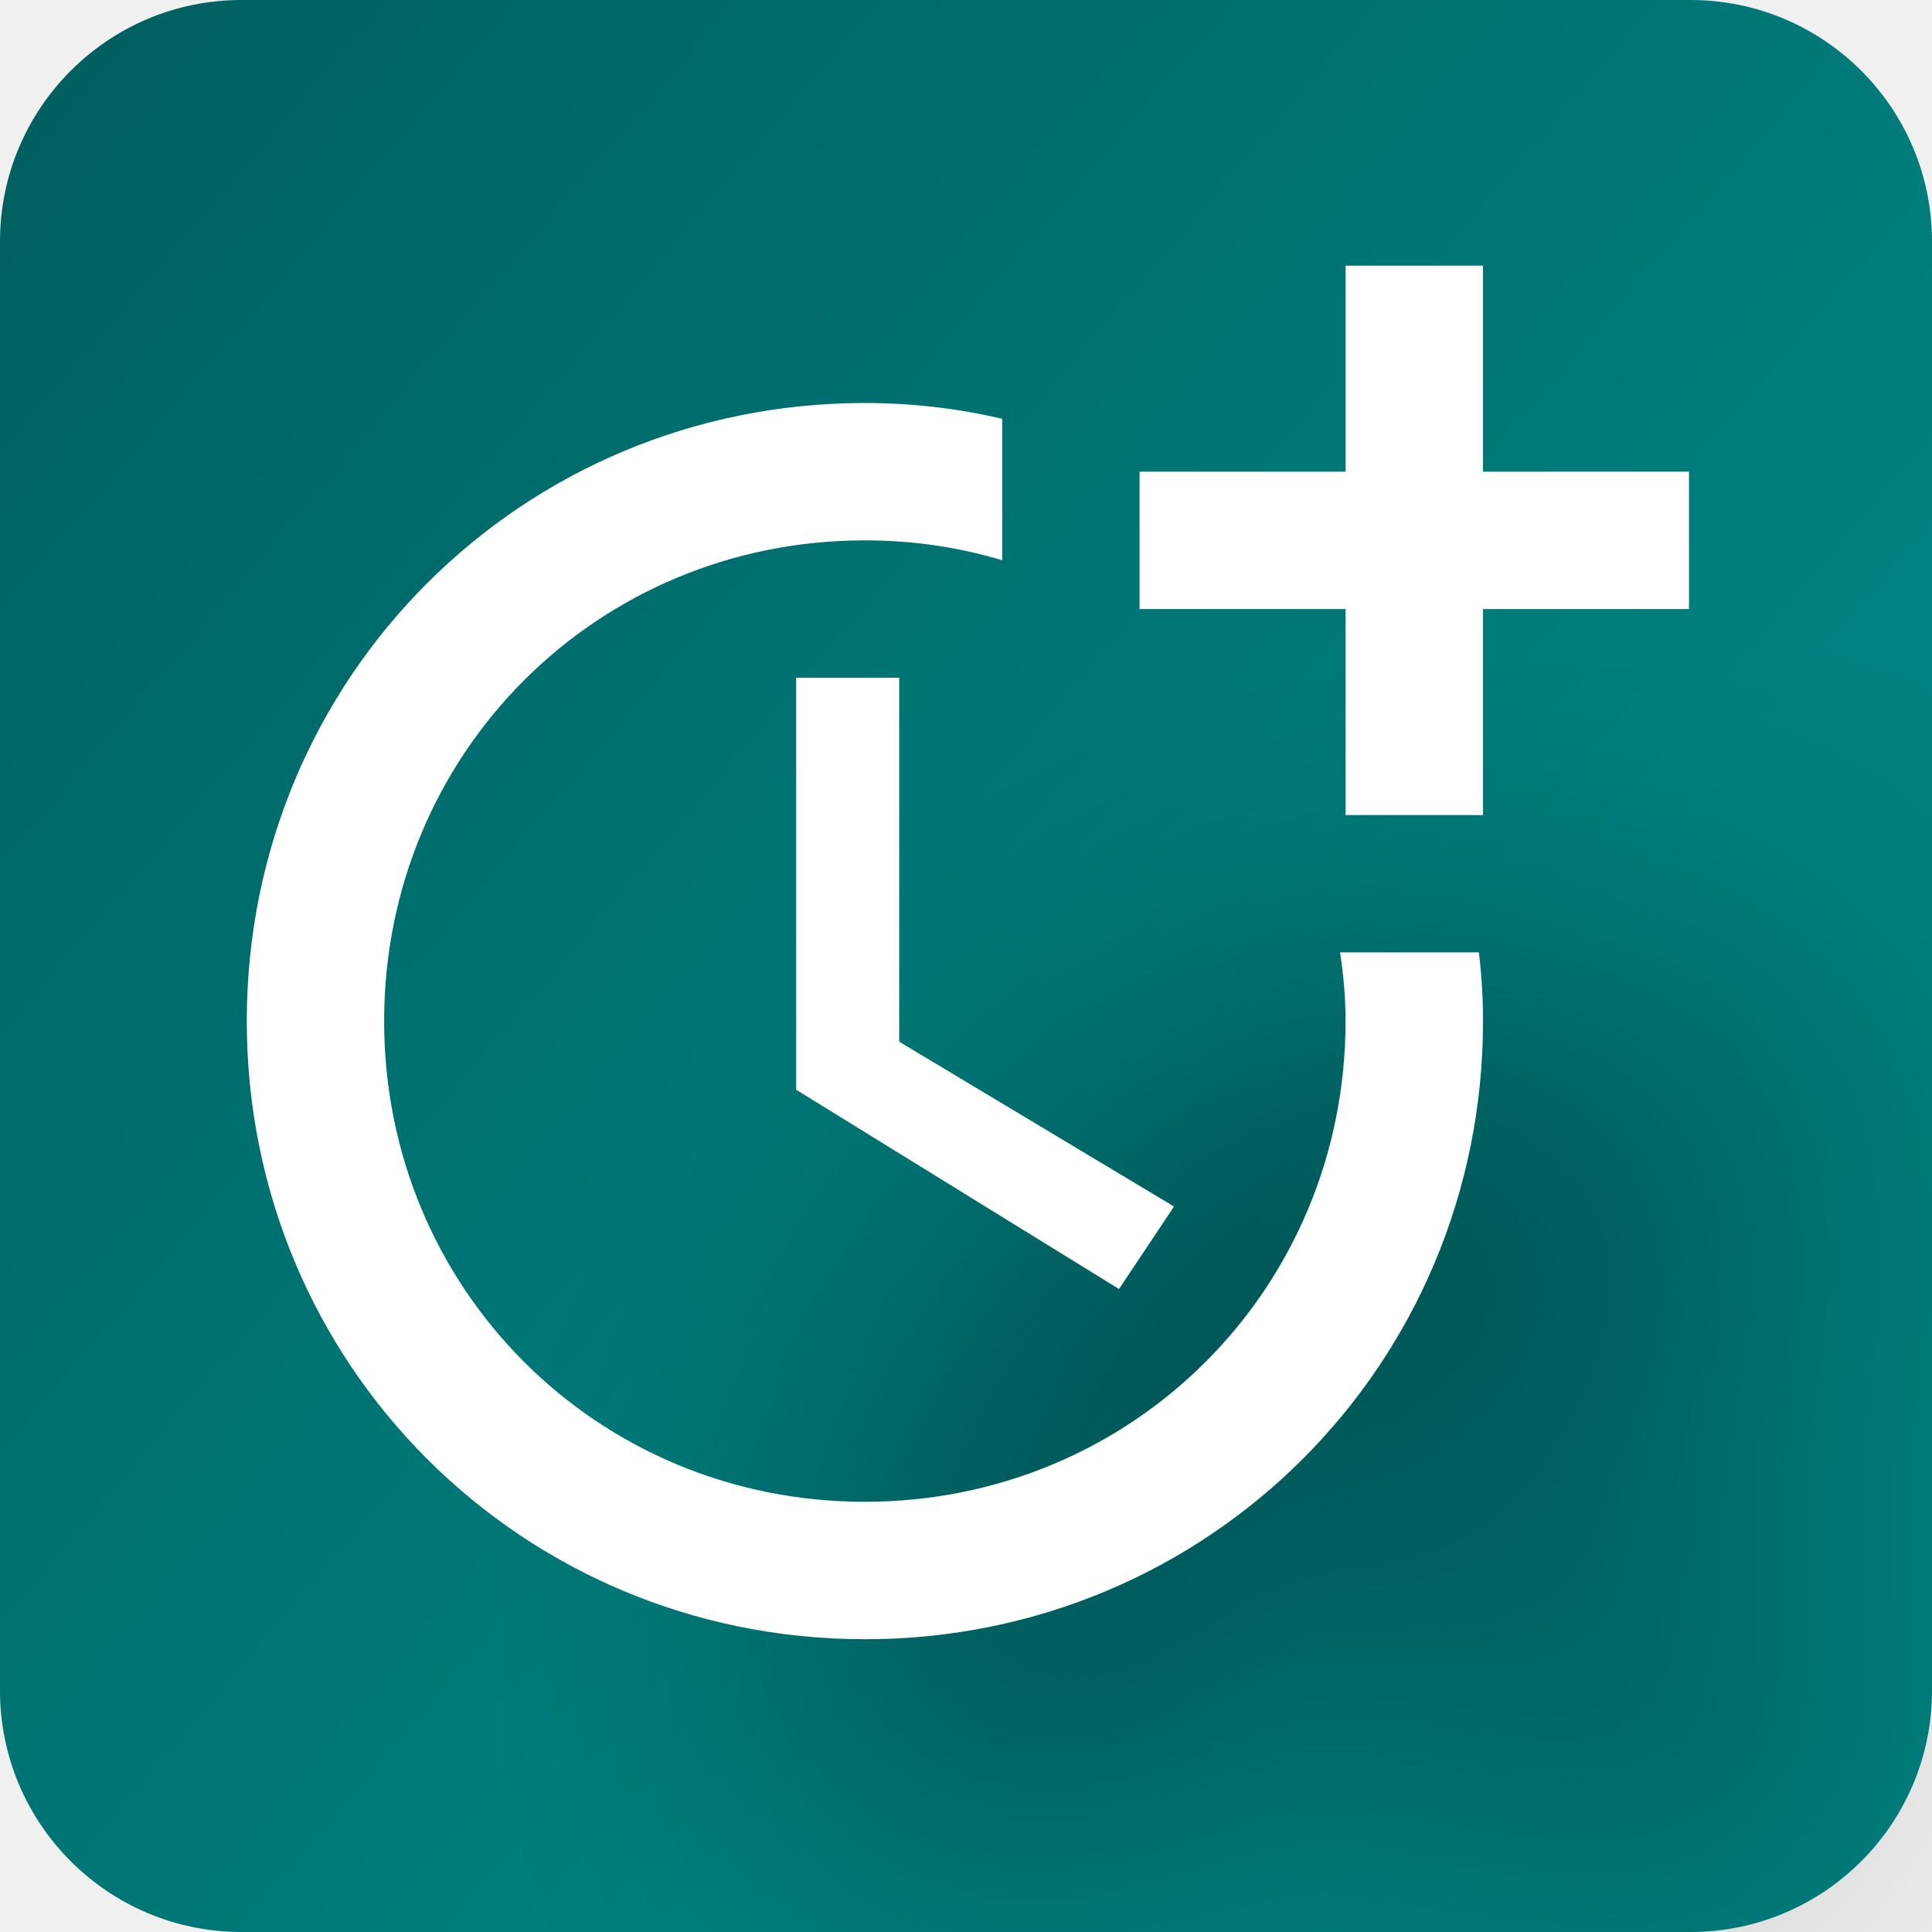
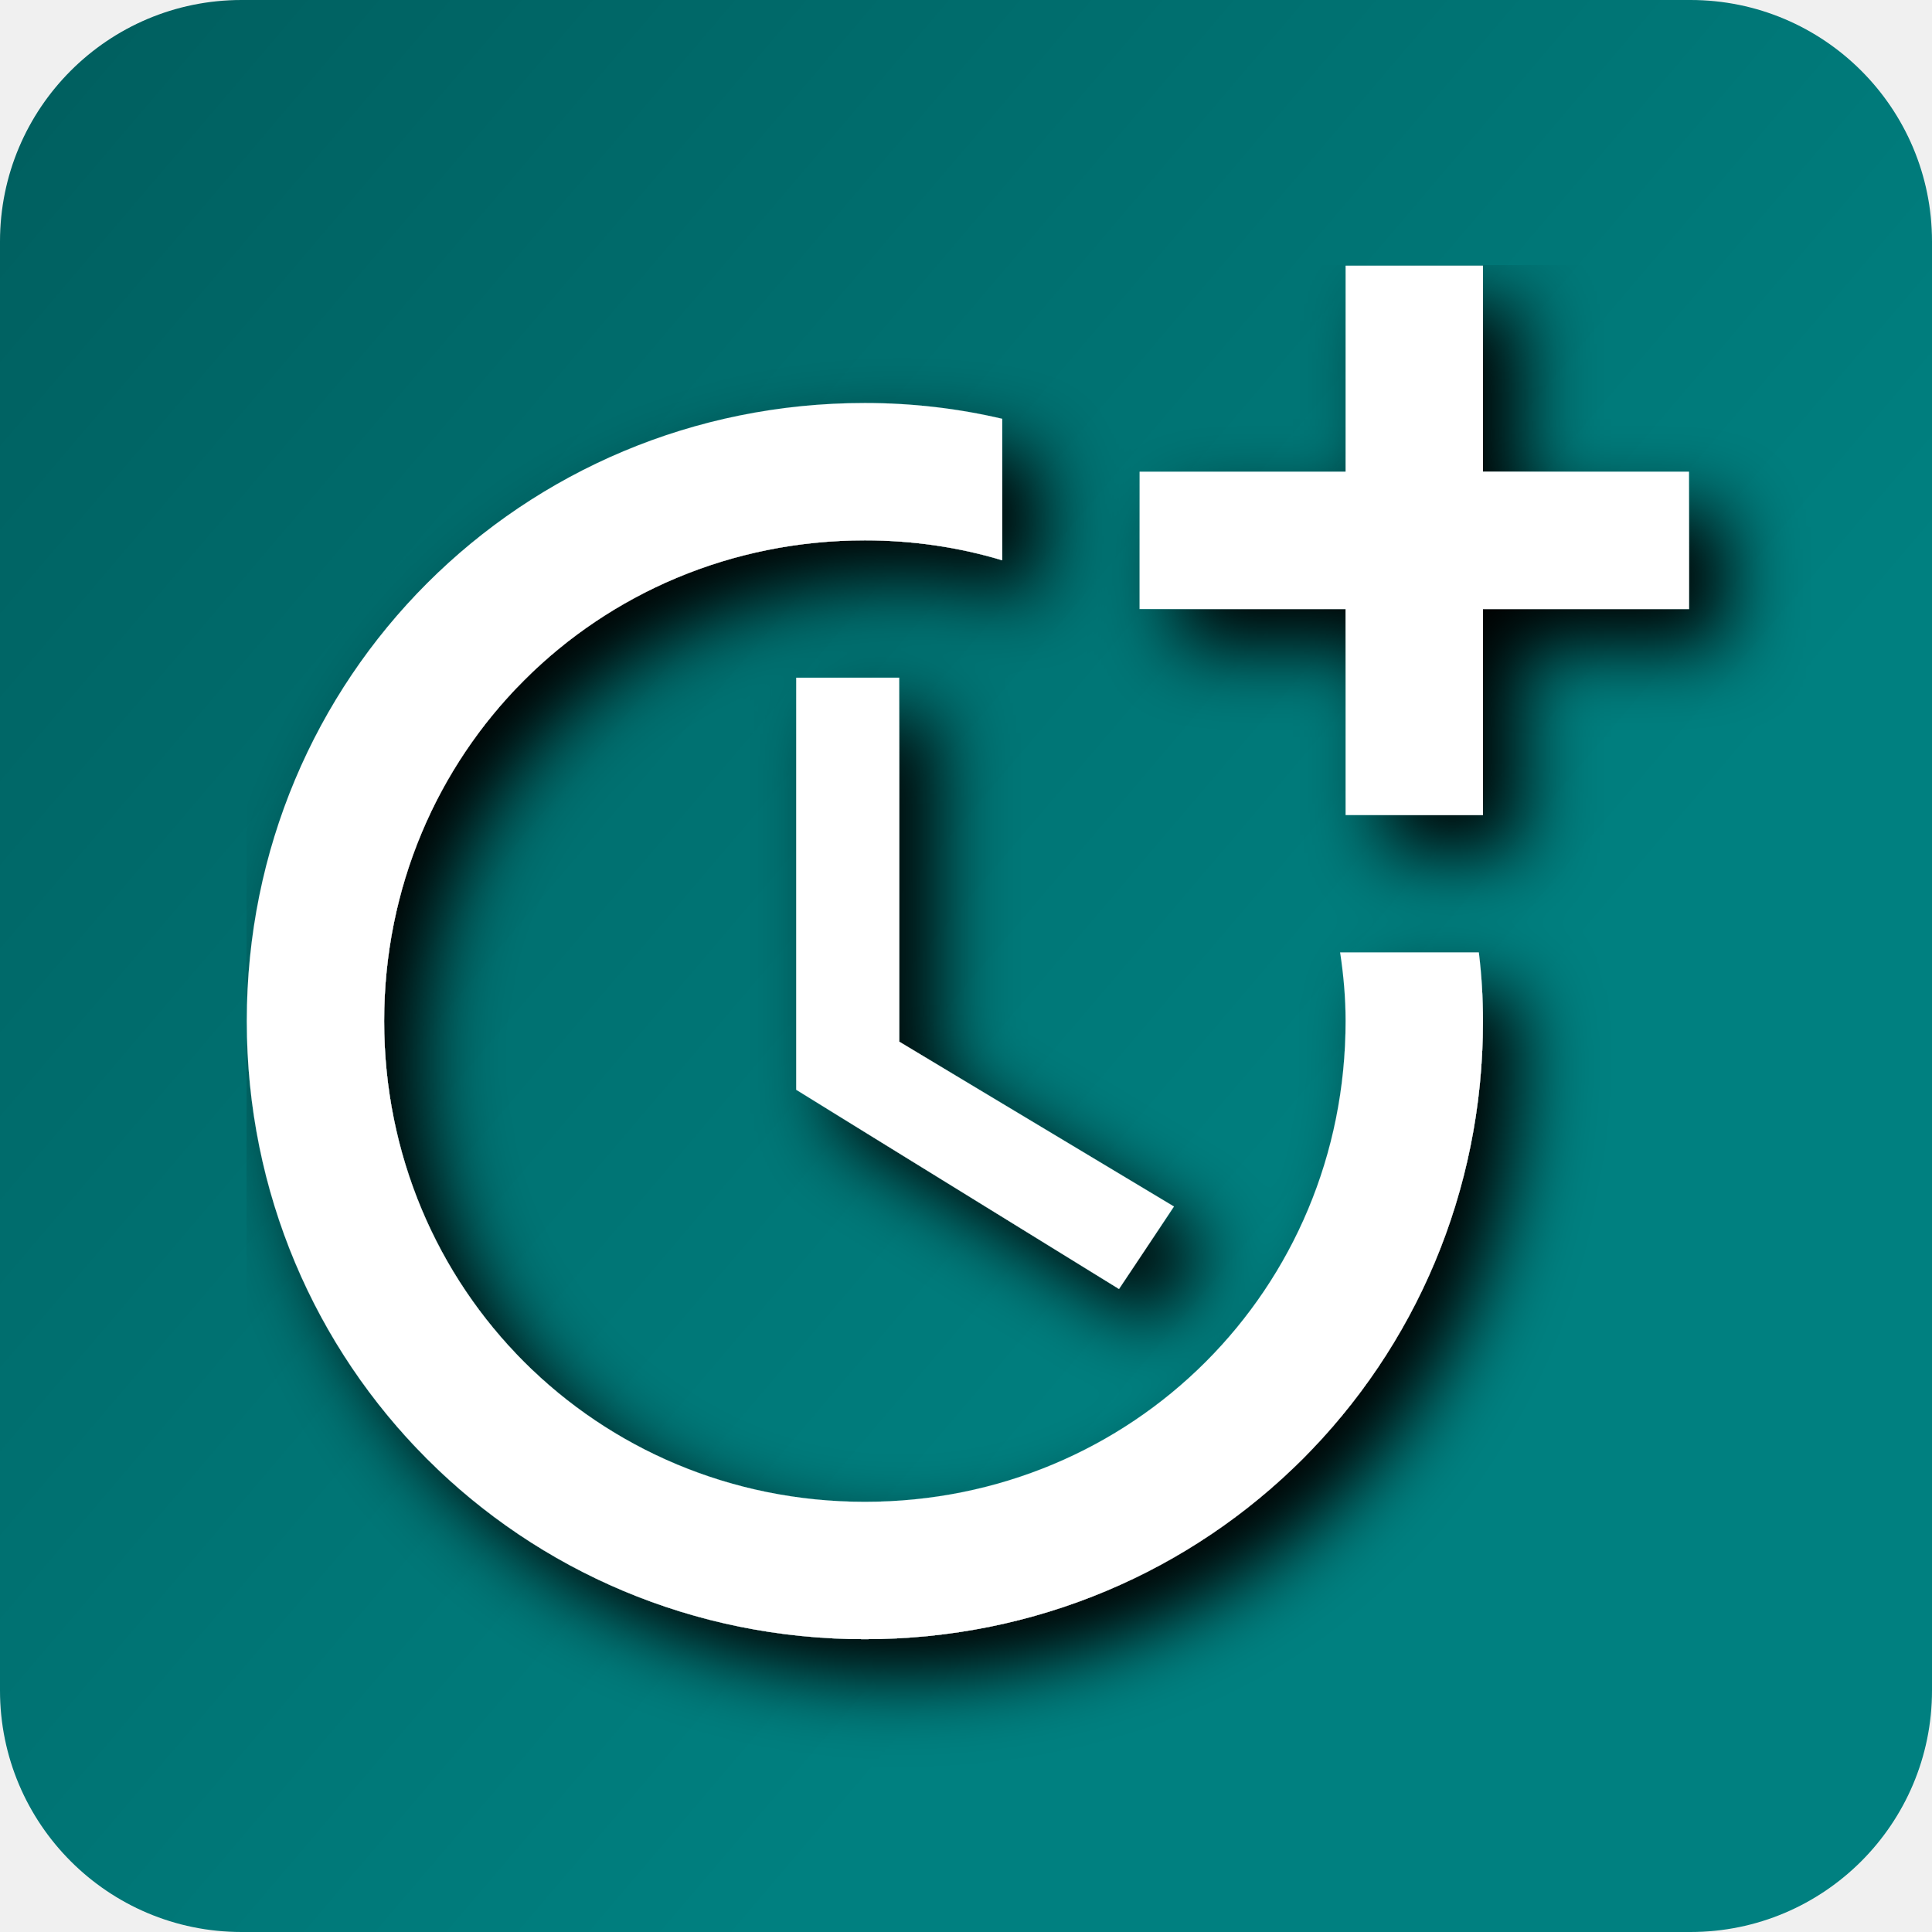
<svg width="512" height="512" viewBox="0 0 512 512">
  <defs>
    <filter id="f3" x="0" y="0" width="200%" height="200%">
      <feOffset result="offOut" in="SourceAlpha" dx="10" dy="10" />
      <feGaussianBlur result="blurOut" in="offOut" stdDeviation="10" />
      <feBlend in="SourceGraphic" in2="blurOut" mode="normal" />
    </filter>
    <linearGradient id="myGradient" gradientTransform="rotate(40)">
      <stop offset="5%" stop-color="#006060" />
      <stop offset="95%" stop-color="#008080" />
    </linearGradient>
  </defs>
  <rect x="0" y="0" width="512" height="512" rx="64" ry="64" style="fill:url(#myGradient)" />
-   <g filter="url(#f3)" style="fill:#FFFFFF;stroke:#none" transform="translate (29,34) scale (18.2)">
-     <polygon points="10,8 10,14 14.7,16.9 15.5,15.7 11.5,13.3 11.5,8" />
-     <path d="M17.92,12c0.05,0.33,0.08,0.66,0.08,1c0,3.9-3.1,7-7,7s-7-3.1-7-7c0-3.9,3.1-7,7-7c0.7,0,1.37,0.1,2,0.29V4.23 C12.36,4.08,11.69,4,11,4c-5,0-9,4-9,9s4,9,9,9s9-4,9-9c0-0.34-0.02-0.67-0.06-1H17.92z" />
-     <polygon points="20,5 20,2 18,2 18,5 15,5 15,7 18,7 18,10 20,10 20,7 23,7 23,5" />
+   <g filter="url(#f3)" style="fill:#FFFFFF;stroke:#none">
+     <g transform="translate (29,34) scale (18.2)">
+       <polygon points="10,8 10,14 14.7,16.9 15.5,15.7 11.5,13.3 11.5,8" />
+       <path d="M17.92,12c0.05,0.33,0.08,0.66,0.08,1c0,3.9-3.1,7-7,7s-7-3.1-7-7c0-3.9,3.1-7,7-7c0.7,0,1.37,0.1,2,0.29V4.23 C12.36,4.08,11.69,4,11,4c-5,0-9,4-9,9s4,9,9,9s9-4,9-9c0-0.34-0.02-0.67-0.06-1H17.92z" />
+       <polygon points="20,5 20,2 18,2 18,5 15,5 15,7 18,7 18,10 20,10 20,7 23,7 23,5" />
+     </g>
  </g>
</svg>
